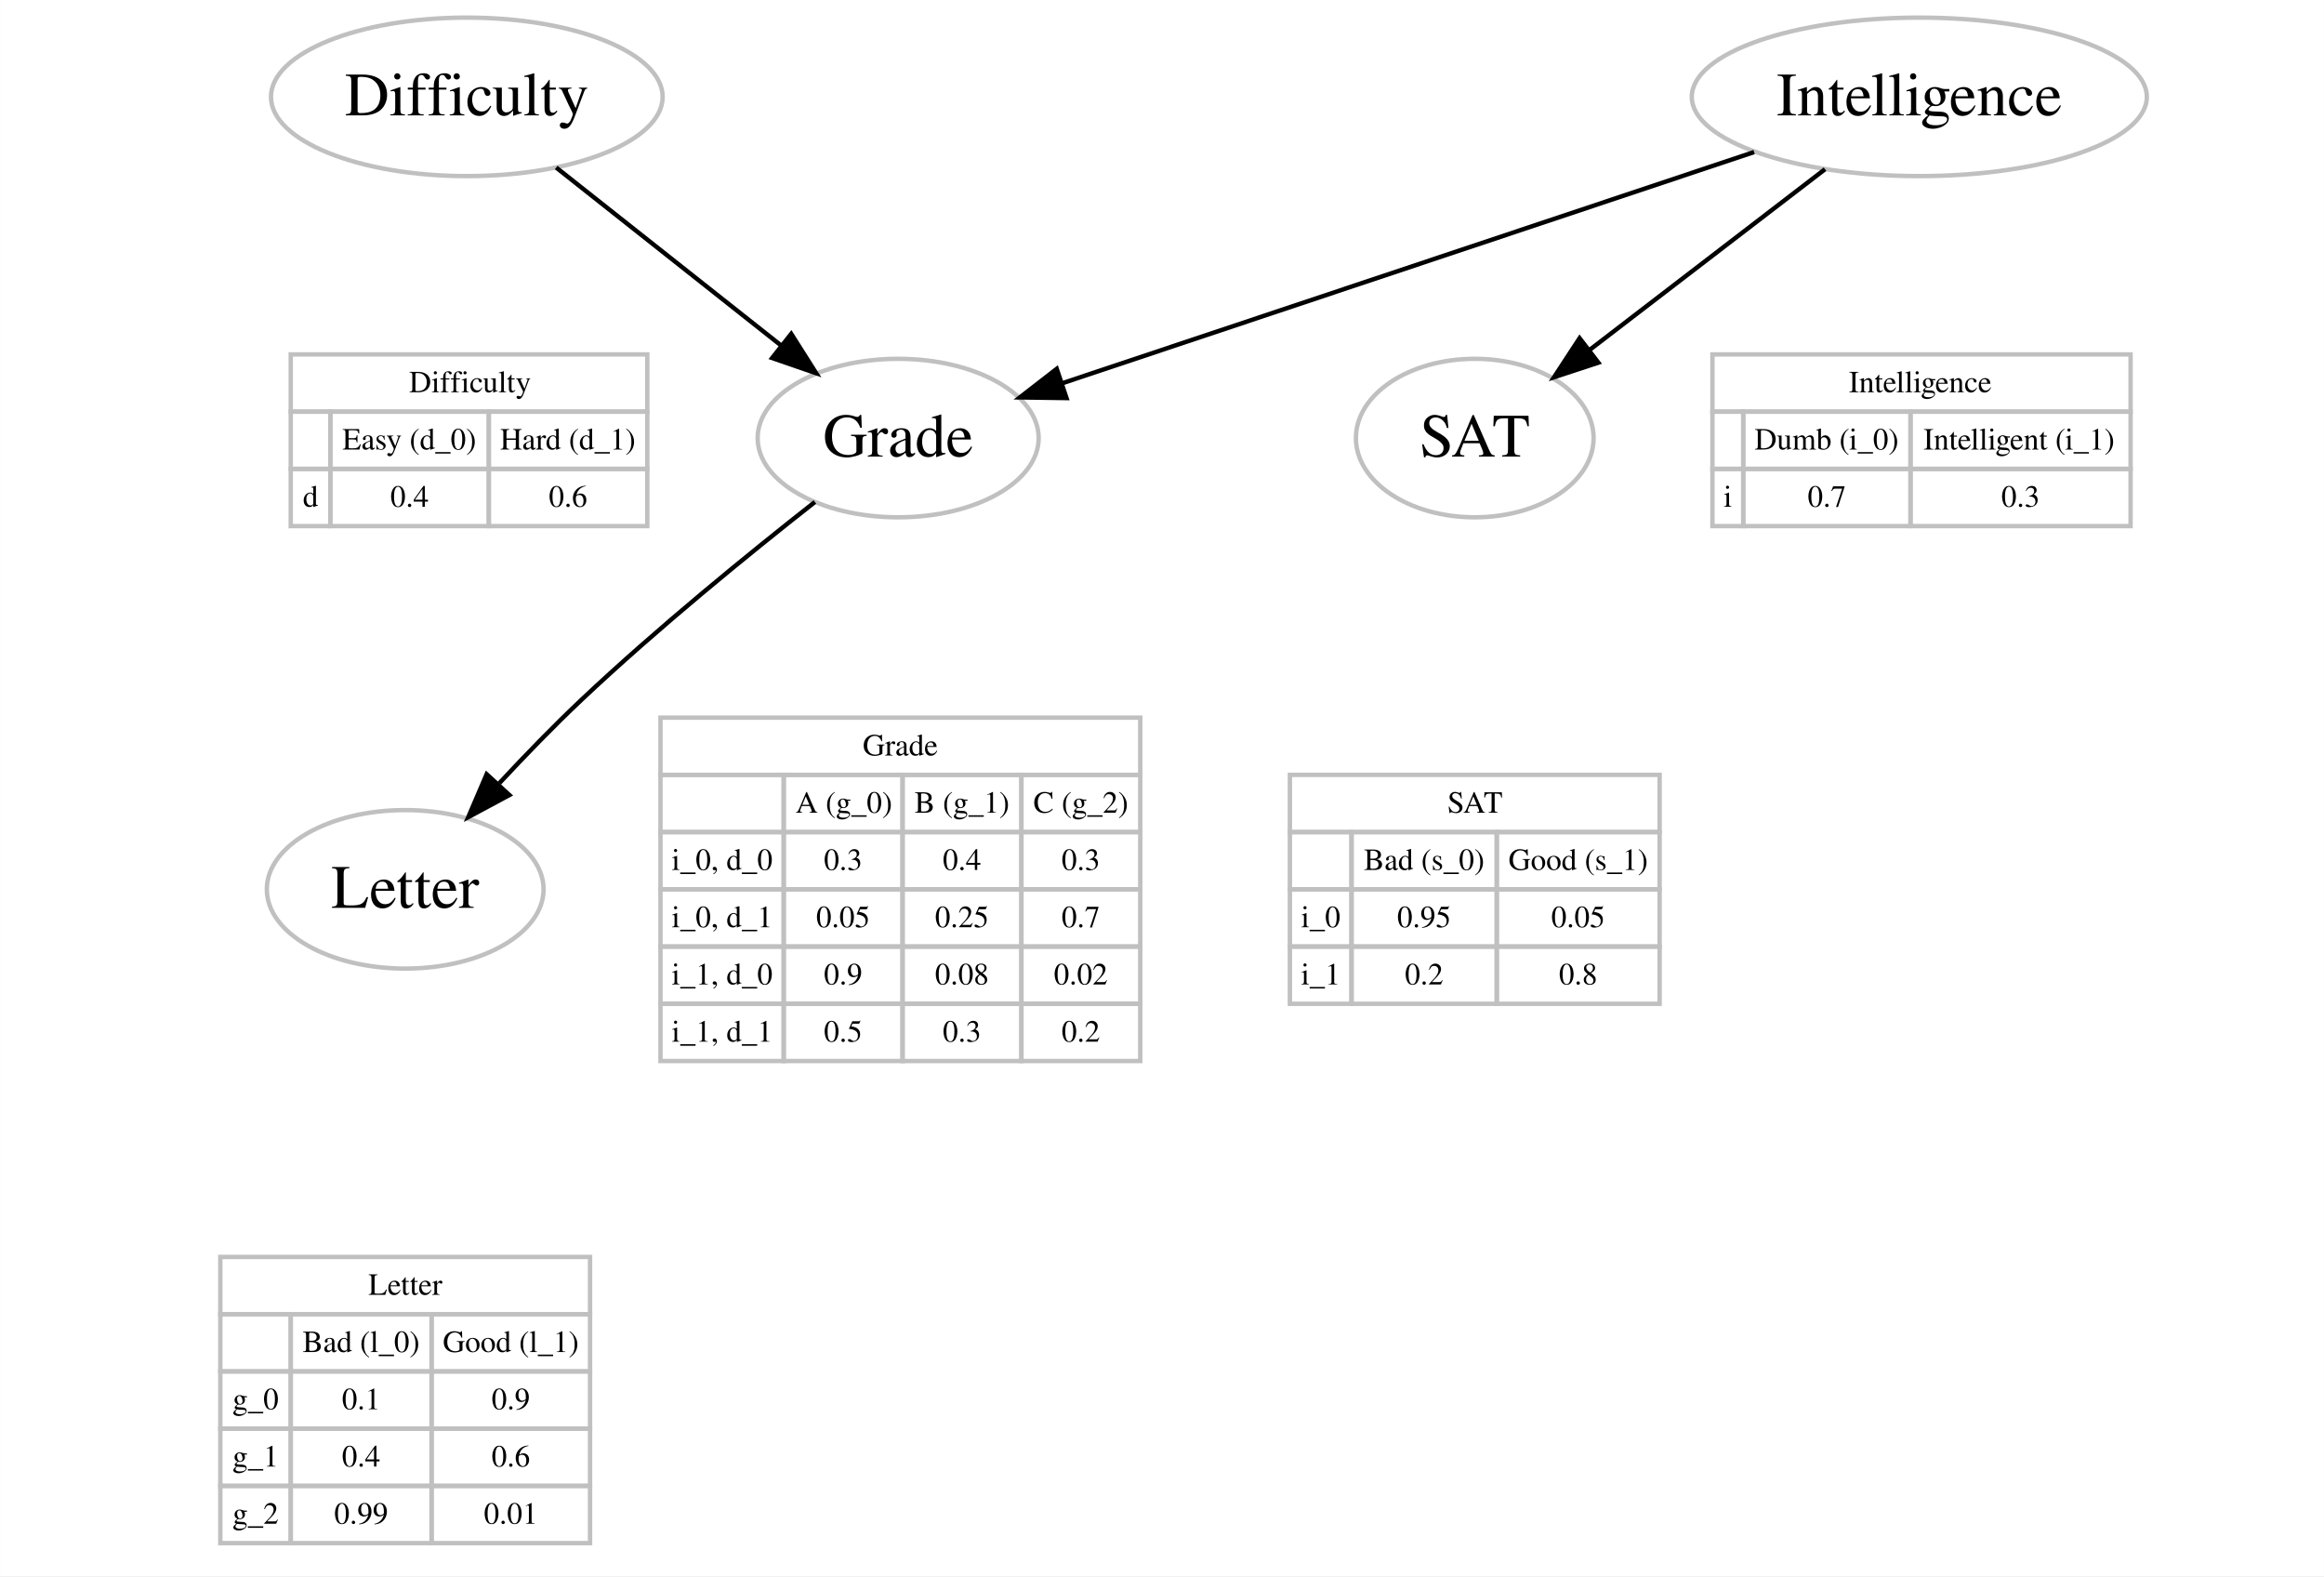
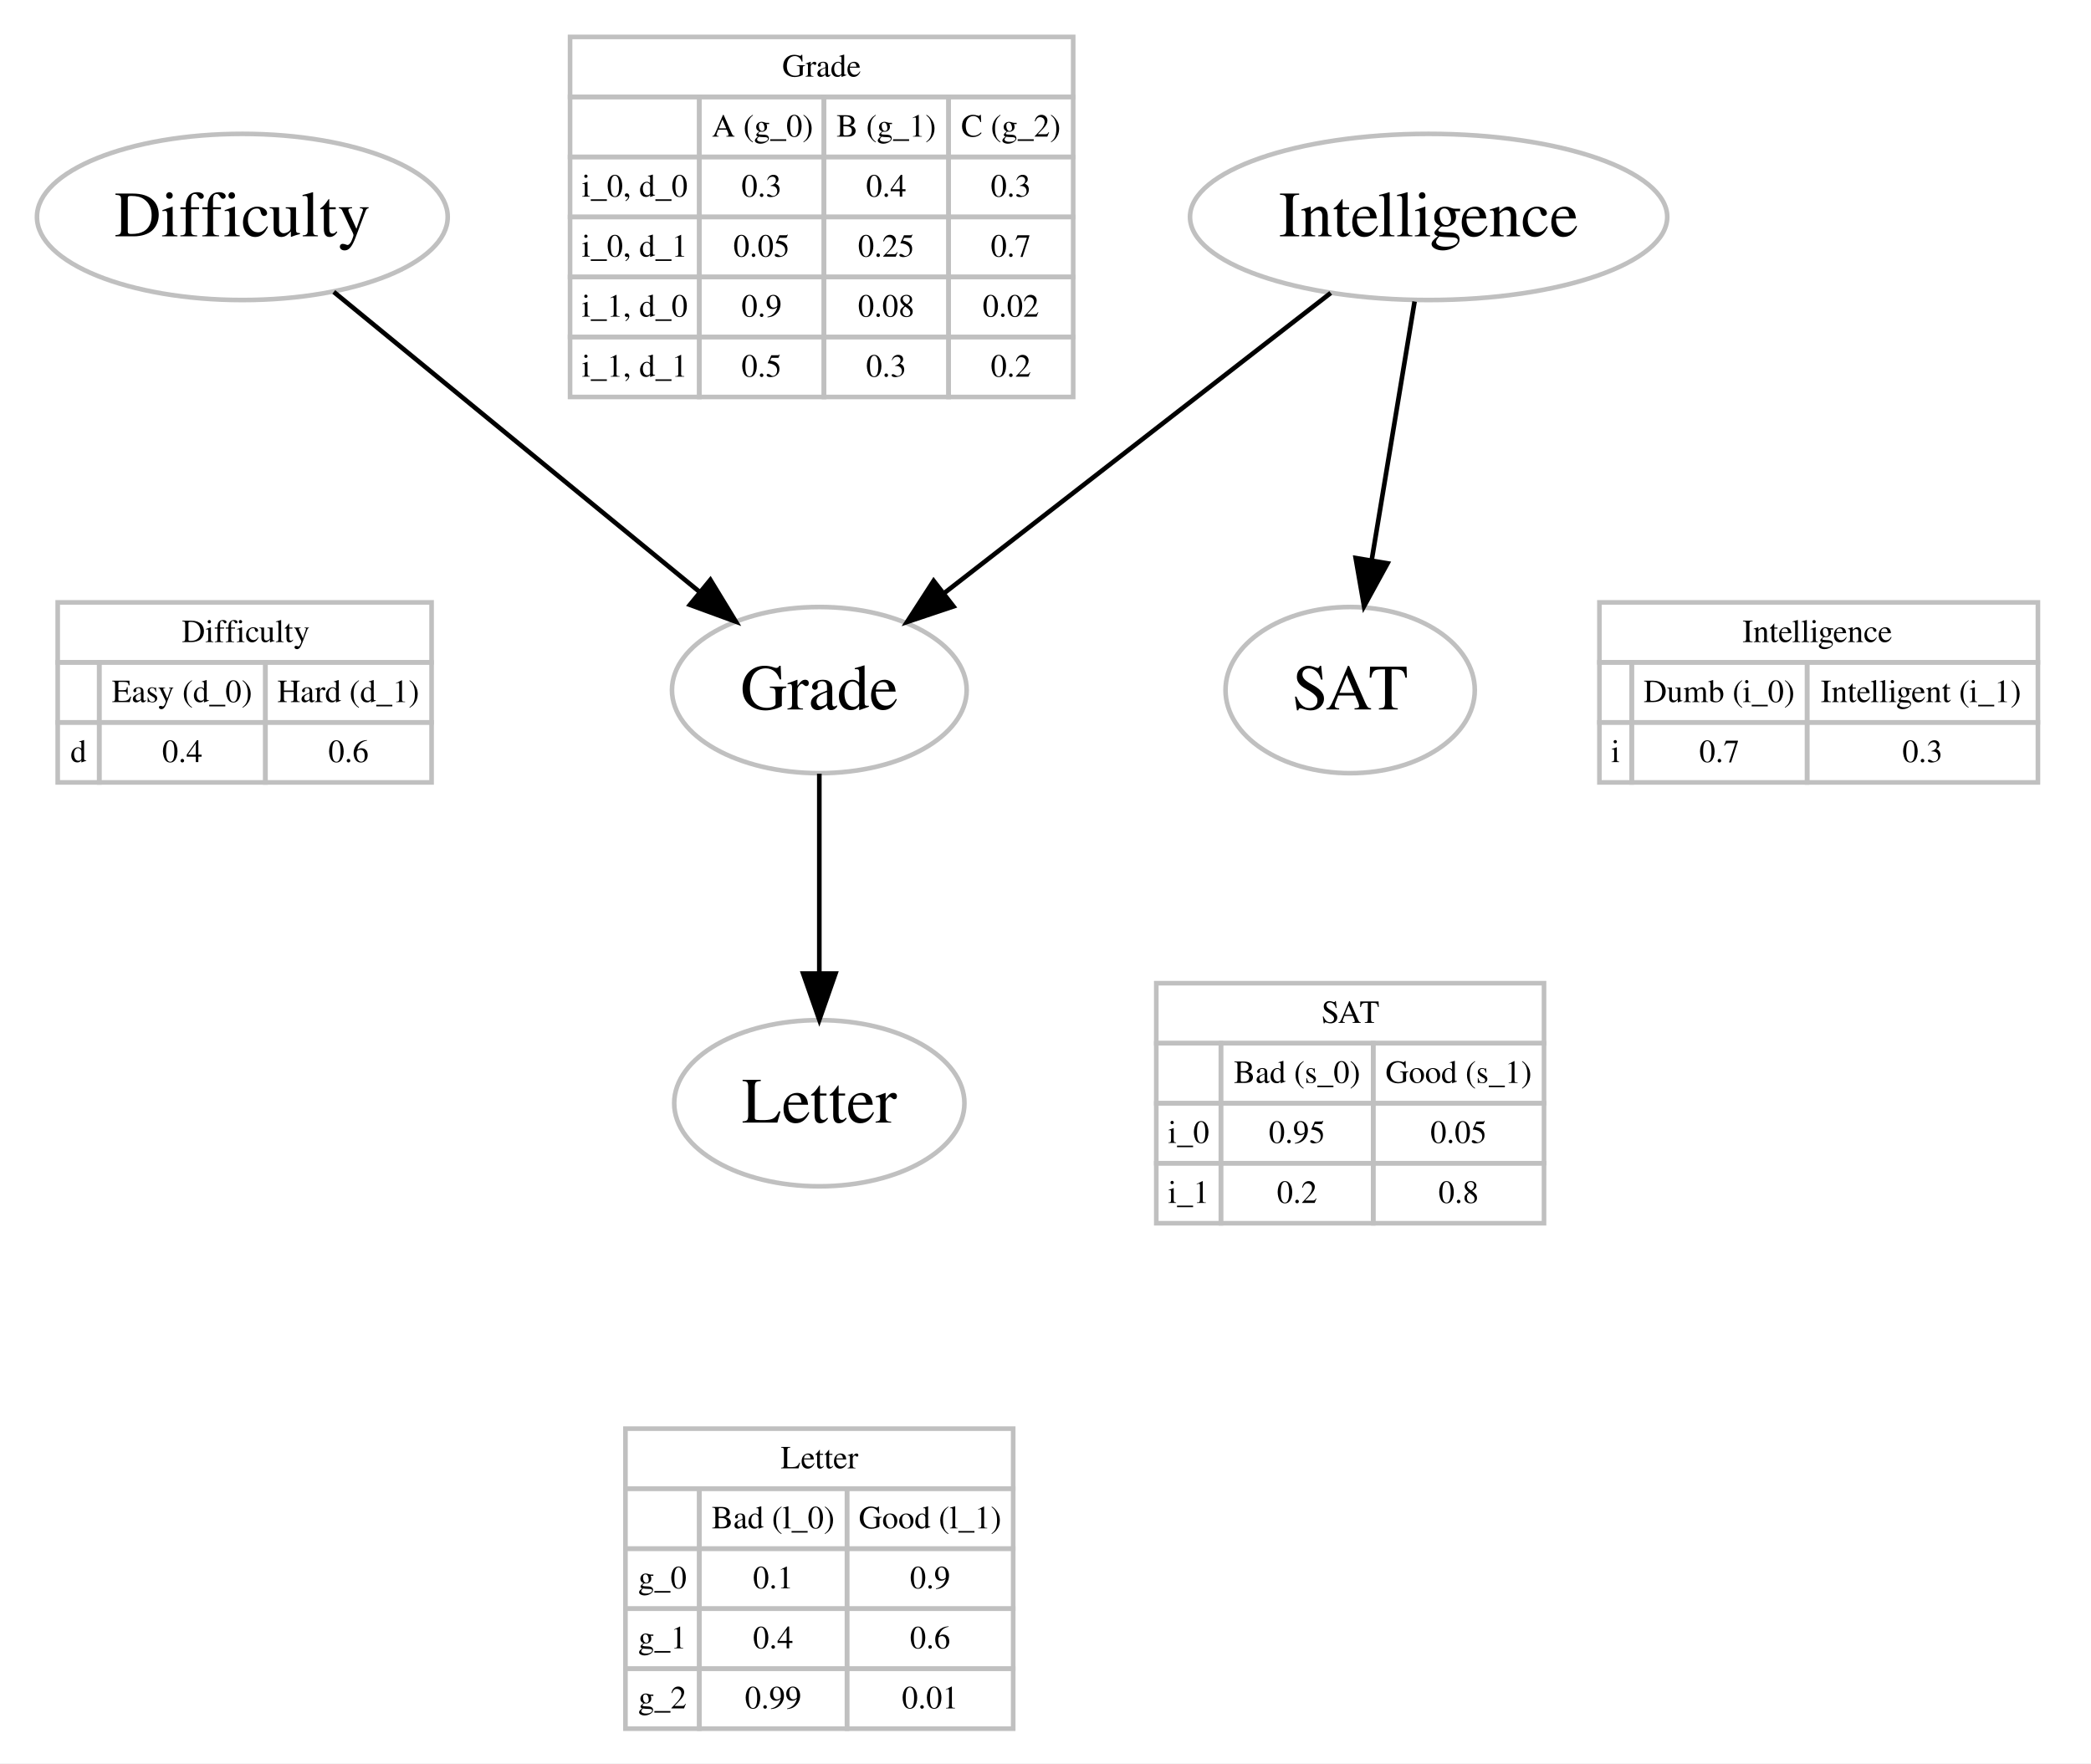
- <svg xmlns="http://www.w3.org/2000/svg" width="528pt" height="358pt" viewBox="0.00 0.00 527.96 358.00">
-   <g id="graph0" class="graph" transform="scale(1 1) rotate(0) translate(4 354)">
-     <polygon fill="#ffffff" stroke="transparent" points="-4,4 -4,-354 523.959,-354 523.959,4 -4,4" />
+ <svg xmlns="http://www.w3.org/2000/svg" width="453pt" height="382pt" viewBox="0.00 0.00 453.00 382.00">
+   <g id="graph0" class="graph" transform="scale(1 1) rotate(0) translate(4 378)">
+     <polygon fill="#ffffff" stroke="transparent" points="-4,4 -4,-378 449,-378 449,4 -4,4" />
    <g id="node1" class="node">
-       <ellipse fill="none" stroke="#c0c0c0" cx="102.037" cy="-332" rx="44.492" ry="18" />
-       <text text-anchor="middle" x="102.037" y="-327.8" font-family="Times,serif" font-size="14.00" fill="#000000">Difficulty</text>
+       <ellipse fill="none" stroke="#c0c0c0" cx="48.5" cy="-331" rx="44.492" ry="18" />
+       <text text-anchor="middle" x="48.5" y="-326.8" font-family="Times,serif" font-size="14.00" fill="#000000">Difficulty</text>
    </g>
    <g id="node2" class="node">
-       <ellipse fill="none" stroke="#c0c0c0" cx="200.036" cy="-254.5" rx="31.922" ry="18" />
-       <text text-anchor="middle" x="200.036" y="-250.3" font-family="Times,serif" font-size="14.00" fill="#000000">Grade</text>
+       <ellipse fill="none" stroke="#c0c0c0" cx="173.5" cy="-228.5" rx="31.922" ry="18" />
+       <text text-anchor="middle" x="173.5" y="-224.3" font-family="Times,serif" font-size="14.00" fill="#000000">Grade</text>
    </g>
    <g id="edge1" class="edge">
-       <path fill="none" stroke="#000000" d="M122.342,-315.942C137.142,-304.238 157.335,-288.269 173.425,-275.545" />
-       <polygon fill="#000000" stroke="#000000" points="175.742,-278.175 181.414,-269.227 171.4,-272.684 175.742,-278.175" />
+       <path fill="none" stroke="#000000" d="M68.307,-314.759C89.737,-297.186 123.994,-269.095 147.559,-249.772" />
+       <polygon fill="#000000" stroke="#000000" points="149.896,-252.381 155.41,-243.334 145.458,-246.969 149.896,-252.381" />
    </g>
    <g id="node6" class="node">
-       <polygon fill="none" stroke="#c0c0c0" points="62.036,-260.5 62.036,-273.5 143.036,-273.5 143.036,-260.5 62.036,-260.5" />
-       <text text-anchor="start" x="88.926" y="-264.9" font-family="Times,serif" font-size="7.00" fill="#000000">Difficulty</text>
-       <polygon fill="none" stroke="#c0c0c0" points="62.036,-247.5 62.036,-260.5 71.037,-260.5 71.037,-247.5 62.036,-247.5" />
-       <polygon fill="none" stroke="#c0c0c0" points="71.037,-247.5 71.037,-260.5 107.037,-260.5 107.037,-247.5 71.037,-247.5" />
-       <text text-anchor="start" x="73.777" y="-251.9" font-family="Times,serif" font-size="7.00" fill="#000000">Easy (d_0)</text>
-       <polygon fill="none" stroke="#c0c0c0" points="107.037,-247.5 107.037,-260.5 143.036,-260.5 143.036,-247.5 107.037,-247.5" />
-       <text text-anchor="start" x="109.584" y="-251.9" font-family="Times,serif" font-size="7.00" fill="#000000">Hard (d_1)</text>
-       <polygon fill="none" stroke="#c0c0c0" points="62.036,-234.5 62.036,-247.5 71.037,-247.5 71.037,-234.5 62.036,-234.5" />
-       <text text-anchor="start" x="64.787" y="-238.9" font-family="Times,serif" font-size="7.00" fill="#000000">d</text>
-       <polygon fill="none" stroke="#c0c0c0" points="71.037,-234.5 71.037,-247.5 107.037,-247.5 107.037,-234.5 71.037,-234.5" />
-       <text text-anchor="start" x="84.662" y="-238.9" font-family="Times,serif" font-size="7.00" fill="#000000">0.4</text>
-       <polygon fill="none" stroke="#c0c0c0" points="107.037,-234.5 107.037,-247.5 143.036,-247.5 143.036,-234.5 107.037,-234.5" />
-       <text text-anchor="start" x="120.662" y="-238.9" font-family="Times,serif" font-size="7.00" fill="#000000">0.6</text>
+       <polygon fill="none" stroke="#c0c0c0" points="8.5,-234.5 8.5,-247.5 89.5,-247.5 89.5,-234.5 8.5,-234.5" />
+       <text text-anchor="start" x="35.39" y="-238.9" font-family="Times,serif" font-size="7.00" fill="#000000">Difficulty</text>
+       <polygon fill="none" stroke="#c0c0c0" points="8.5,-221.5 8.5,-234.5 17.5,-234.5 17.5,-221.5 8.5,-221.5" />
+       <polygon fill="none" stroke="#c0c0c0" points="17.5,-221.5 17.5,-234.5 53.5,-234.5 53.5,-221.5 17.5,-221.5" />
+       <text text-anchor="start" x="20.241" y="-225.9" font-family="Times,serif" font-size="7.00" fill="#000000">Easy (d_0)</text>
+       <polygon fill="none" stroke="#c0c0c0" points="53.5,-221.5 53.5,-234.5 89.5,-234.5 89.5,-221.5 53.5,-221.5" />
+       <text text-anchor="start" x="56.047" y="-225.9" font-family="Times,serif" font-size="7.00" fill="#000000">Hard (d_1)</text>
+       <polygon fill="none" stroke="#c0c0c0" points="8.5,-208.5 8.5,-221.5 17.5,-221.5 17.5,-208.5 8.5,-208.5" />
+       <text text-anchor="start" x="11.25" y="-212.9" font-family="Times,serif" font-size="7.00" fill="#000000">d</text>
+       <polygon fill="none" stroke="#c0c0c0" points="17.5,-208.5 17.5,-221.5 53.5,-221.5 53.5,-208.5 17.5,-208.5" />
+       <text text-anchor="start" x="31.125" y="-212.9" font-family="Times,serif" font-size="7.00" fill="#000000">0.4</text>
+       <polygon fill="none" stroke="#c0c0c0" points="53.5,-208.5 53.5,-221.5 89.5,-221.5 89.5,-208.5 53.5,-208.5" />
+       <text text-anchor="start" x="67.125" y="-212.9" font-family="Times,serif" font-size="7.00" fill="#000000">0.6</text>
    </g>
    <g id="node4" class="node">
-       <ellipse fill="none" stroke="#c0c0c0" cx="88.037" cy="-152" rx="31.438" ry="18" />
-       <text text-anchor="middle" x="88.037" y="-147.8" font-family="Times,serif" font-size="14.00" fill="#000000">Letter</text>
+       <ellipse fill="none" stroke="#c0c0c0" cx="173.5" cy="-139" rx="31.438" ry="18" />
+       <text text-anchor="middle" x="173.5" y="-134.8" font-family="Times,serif" font-size="14.00" fill="#000000">Letter</text>
    </g>
    <g id="edge3" class="edge">
-       <path fill="none" stroke="#000000" d="M181.121,-239.981C166.257,-228.311 145.261,-211.243 128.036,-195 121.778,-189.098 115.299,-182.415 109.426,-176.108" />
-       <polygon fill="#000000" stroke="#000000" points="111.707,-173.417 102.373,-168.406 106.545,-178.144 111.707,-173.417" />
+       <path fill="none" stroke="#000000" d="M173.5,-210.388C173.5,-198.015 173.5,-181.369 173.5,-167.263" />
+       <polygon fill="#000000" stroke="#000000" points="177,-167.085 173.5,-157.085 170,-167.085 177,-167.085" />
+     </g>
+     <g id="node3" class="node">
+       <ellipse fill="none" stroke="#c0c0c0" cx="305.5" cy="-331" rx="51.692" ry="18" />
+       <text text-anchor="middle" x="305.5" y="-326.8" font-family="Times,serif" font-size="14.00" fill="#000000">Intelligence</text>
+     </g>
+     <g id="edge2" class="edge">
+       <path fill="none" stroke="#000000" d="M284.292,-314.532C261.506,-296.838 225.235,-268.673 200.444,-249.423" />
+       <polygon fill="#000000" stroke="#000000" points="202.558,-246.633 192.513,-243.264 198.265,-252.162 202.558,-246.633" />
+     </g>
+     <g id="node5" class="node">
+       <ellipse fill="none" stroke="#c0c0c0" cx="288.5" cy="-228.5" rx="27" ry="18" />
+       <text text-anchor="middle" x="288.5" y="-224.3" font-family="Times,serif" font-size="14.00" fill="#000000">SAT</text>
+     </g>
+     <g id="edge4" class="edge">
+       <path fill="none" stroke="#000000" d="M302.461,-312.675C299.874,-297.079 296.117,-274.428 293.152,-256.551" />
+       <polygon fill="#000000" stroke="#000000" points="296.602,-255.959 291.513,-246.666 289.696,-257.104 296.602,-255.959" />
+     </g>
+     <g id="node7" class="node">
+       <polygon fill="none" stroke="#c0c0c0" points="342.5,-234.5 342.5,-247.5 437.5,-247.5 437.5,-234.5 342.5,-234.5" />
+       <text text-anchor="start" x="373.481" y="-238.9" font-family="Times,serif" font-size="7.00" fill="#000000">Intelligence</text>
+       <polygon fill="none" stroke="#c0c0c0" points="342.5,-221.5 342.5,-234.5 349.5,-234.5 349.5,-221.5 342.5,-221.5" />
+       <polygon fill="none" stroke="#c0c0c0" points="349.5,-221.5 349.5,-234.5 387.5,-234.5 387.5,-221.5 349.5,-221.5" />
+       <text text-anchor="start" x="352.072" y="-225.9" font-family="Times,serif" font-size="7.00" fill="#000000">Dumb (i_0)</text>
+       <polygon fill="none" stroke="#c0c0c0" points="387.5,-221.5 387.5,-234.5 437.5,-234.5 437.5,-221.5 387.5,-221.5" />
+       <text text-anchor="start" x="390.437" y="-225.9" font-family="Times,serif" font-size="7.00" fill="#000000">Intelligent (i_1)</text>
+       <polygon fill="none" stroke="#c0c0c0" points="342.5,-208.5 342.5,-221.5 349.5,-221.5 349.5,-208.5 342.5,-208.5" />
+       <text text-anchor="start" x="345.028" y="-212.9" font-family="Times,serif" font-size="7.00" fill="#000000">i</text>
+       <polygon fill="none" stroke="#c0c0c0" points="349.5,-208.5 349.5,-221.5 387.5,-221.5 387.5,-208.5 349.5,-208.5" />
+       <text text-anchor="start" x="364.125" y="-212.9" font-family="Times,serif" font-size="7.00" fill="#000000">0.7</text>
+       <polygon fill="none" stroke="#c0c0c0" points="387.5,-208.5 387.5,-221.5 437.5,-221.5 437.5,-208.5 387.5,-208.5" />
+       <text text-anchor="start" x="408.125" y="-212.9" font-family="Times,serif" font-size="7.00" fill="#000000">0.3</text>
+     </g>
+     <g id="node9" class="node">
+       <polygon fill="none" stroke="#c0c0c0" points="131.5,-55.5 131.5,-68.5 215.5,-68.5 215.5,-55.5 131.5,-55.5" />
+       <text text-anchor="start" x="165.145" y="-59.9" font-family="Times,serif" font-size="7.00" fill="#000000">Letter</text>
+       <polygon fill="none" stroke="#c0c0c0" points="131.5,-42.5 131.5,-55.5 147.5,-55.5 147.5,-42.5 131.5,-42.5" />
+       <polygon fill="none" stroke="#c0c0c0" points="147.5,-42.5 147.5,-55.5 179.5,-55.5 179.5,-42.5 147.5,-42.5" />
+       <text text-anchor="start" x="150.184" y="-46.9" font-family="Times,serif" font-size="7.00" fill="#000000">Bad (l_0)</text>
+       <polygon fill="none" stroke="#c0c0c0" points="179.5,-42.5 179.5,-55.5 215.5,-55.5 215.5,-42.5 179.5,-42.5" />
+       <text text-anchor="start" x="182.044" y="-46.9" font-family="Times,serif" font-size="7.00" fill="#000000">Good (l_1)</text>
+       <polygon fill="none" stroke="#c0c0c0" points="131.5,-29.5 131.5,-42.5 147.5,-42.5 147.5,-29.5 131.5,-29.5" />
+       <text text-anchor="start" x="134.25" y="-33.9" font-family="Times,serif" font-size="7.00" fill="#000000">g_0</text>
+       <polygon fill="none" stroke="#c0c0c0" points="147.5,-29.5 147.5,-42.5 179.5,-42.5 179.5,-29.5 147.5,-29.5" />
+       <text text-anchor="start" x="159.125" y="-33.9" font-family="Times,serif" font-size="7.00" fill="#000000">0.1</text>
+       <polygon fill="none" stroke="#c0c0c0" points="179.5,-29.5 179.5,-42.5 215.5,-42.5 215.5,-29.5 179.5,-29.5" />
+       <text text-anchor="start" x="193.125" y="-33.9" font-family="Times,serif" font-size="7.00" fill="#000000">0.9</text>
+       <polygon fill="none" stroke="#c0c0c0" points="131.5,-16.5 131.5,-29.5 147.5,-29.5 147.5,-16.5 131.5,-16.5" />
+       <text text-anchor="start" x="134.25" y="-20.9" font-family="Times,serif" font-size="7.00" fill="#000000">g_1</text>
+       <polygon fill="none" stroke="#c0c0c0" points="147.5,-16.5 147.5,-29.5 179.5,-29.5 179.5,-16.5 147.5,-16.5" />
+       <text text-anchor="start" x="159.125" y="-20.9" font-family="Times,serif" font-size="7.00" fill="#000000">0.4</text>
+       <polygon fill="none" stroke="#c0c0c0" points="179.5,-16.5 179.5,-29.5 215.5,-29.5 215.5,-16.5 179.5,-16.5" />
+       <text text-anchor="start" x="193.125" y="-20.9" font-family="Times,serif" font-size="7.00" fill="#000000">0.6</text>
+       <polygon fill="none" stroke="#c0c0c0" points="131.5,-3.5 131.5,-16.5 147.5,-16.5 147.5,-3.5 131.5,-3.5" />
+       <text text-anchor="start" x="134.25" y="-7.9" font-family="Times,serif" font-size="7.00" fill="#000000">g_2</text>
+       <polygon fill="none" stroke="#c0c0c0" points="147.5,-3.5 147.5,-16.5 179.5,-16.5 179.5,-3.5 147.5,-3.5" />
+       <text text-anchor="start" x="157.375" y="-7.9" font-family="Times,serif" font-size="7.00" fill="#000000">0.99</text>
+       <polygon fill="none" stroke="#c0c0c0" points="179.5,-3.5 179.5,-16.5 215.5,-16.5 215.5,-3.5 179.5,-3.5" />
+       <text text-anchor="start" x="191.375" y="-7.9" font-family="Times,serif" font-size="7.00" fill="#000000">0.01</text>
+     </g>
+     <g id="node10" class="node">
+       <polygon fill="none" stroke="#c0c0c0" points="246.5,-152 246.5,-165 330.5,-165 330.5,-152 246.5,-152" />
+       <text text-anchor="start" x="282.276" y="-156.4" font-family="Times,serif" font-size="7.00" fill="#000000">SAT</text>
+       <polygon fill="none" stroke="#c0c0c0" points="246.5,-139 246.5,-152 260.5,-152 260.5,-139 246.5,-139" />
+       <polygon fill="none" stroke="#c0c0c0" points="260.5,-139 260.5,-152 293.5,-152 293.5,-139 260.5,-139" />
+       <text text-anchor="start" x="263.294" y="-143.4" font-family="Times,serif" font-size="7.00" fill="#000000">Bad (s_0)</text>
+       <polygon fill="none" stroke="#c0c0c0" points="293.5,-139 293.5,-152 330.5,-152 330.5,-139 293.5,-139" />
+       <text text-anchor="start" x="296.154" y="-143.4" font-family="Times,serif" font-size="7.00" fill="#000000">Good (s_1)</text>
+       <polygon fill="none" stroke="#c0c0c0" points="246.5,-126 246.5,-139 260.5,-139 260.5,-126 246.5,-126" />
+       <text text-anchor="start" x="249.028" y="-130.4" font-family="Times,serif" font-size="7.00" fill="#000000">i_0</text>
+       <polygon fill="none" stroke="#c0c0c0" points="260.5,-126 260.5,-139 293.5,-139 293.5,-126 260.5,-126" />
+       <text text-anchor="start" x="270.875" y="-130.4" font-family="Times,serif" font-size="7.00" fill="#000000">0.95</text>
+       <polygon fill="none" stroke="#c0c0c0" points="293.5,-126 293.5,-139 330.5,-139 330.5,-126 293.5,-126" />
+       <text text-anchor="start" x="305.875" y="-130.4" font-family="Times,serif" font-size="7.00" fill="#000000">0.05</text>
+       <polygon fill="none" stroke="#c0c0c0" points="246.5,-113 246.5,-126 260.5,-126 260.5,-113 246.5,-113" />
+       <text text-anchor="start" x="249.028" y="-117.4" font-family="Times,serif" font-size="7.00" fill="#000000">i_1</text>
+       <polygon fill="none" stroke="#c0c0c0" points="260.5,-113 260.5,-126 293.5,-126 293.5,-113 260.5,-113" />
+       <text text-anchor="start" x="272.625" y="-117.4" font-family="Times,serif" font-size="7.00" fill="#000000">0.2</text>
+       <polygon fill="none" stroke="#c0c0c0" points="293.5,-113 293.5,-126 330.5,-126 330.5,-113 293.5,-113" />
+       <text text-anchor="start" x="307.625" y="-117.4" font-family="Times,serif" font-size="7.00" fill="#000000">0.8</text>
    </g>
    <g id="node8" class="node">
-       <polygon fill="none" stroke="#c0c0c0" points="146.036,-178 146.036,-191 255.036,-191 255.036,-178 146.036,-178" />
-       <text text-anchor="start" x="191.987" y="-182.4" font-family="Times,serif" font-size="7.00" fill="#000000">Grade</text>
-       <polygon fill="none" stroke="#c0c0c0" points="146.036,-165 146.036,-178 174.036,-178 174.036,-165 146.036,-165" />
-       <polygon fill="none" stroke="#c0c0c0" points="174.036,-165 174.036,-178 201.036,-178 201.036,-165 174.036,-165" />
-       <text text-anchor="start" x="176.744" y="-169.4" font-family="Times,serif" font-size="7.00" fill="#000000">A (g_0)</text>
-       <polygon fill="none" stroke="#c0c0c0" points="201.036,-165 201.036,-178 228.036,-178 228.036,-165 201.036,-165" />
-       <text text-anchor="start" x="203.746" y="-169.4" font-family="Times,serif" font-size="7.00" fill="#000000">B (g_1)</text>
-       <polygon fill="none" stroke="#c0c0c0" points="228.036,-165 228.036,-178 255.036,-178 255.036,-165 228.036,-165" />
-       <text text-anchor="start" x="230.746" y="-169.4" font-family="Times,serif" font-size="7.00" fill="#000000">C (g_2)</text>
-       <polygon fill="none" stroke="#c0c0c0" points="146.036,-152 146.036,-165 174.036,-165 174.036,-152 146.036,-152" />
-       <text text-anchor="start" x="148.564" y="-156.4" font-family="Times,serif" font-size="7.00" fill="#000000">i_0, d_0</text>
-       <polygon fill="none" stroke="#c0c0c0" points="174.036,-152 174.036,-165 201.036,-165 201.036,-152 174.036,-152" />
-       <text text-anchor="start" x="183.161" y="-156.4" font-family="Times,serif" font-size="7.00" fill="#000000">0.3</text>
-       <polygon fill="none" stroke="#c0c0c0" points="201.036,-152 201.036,-165 228.036,-165 228.036,-152 201.036,-152" />
-       <text text-anchor="start" x="210.161" y="-156.4" font-family="Times,serif" font-size="7.00" fill="#000000">0.4</text>
-       <polygon fill="none" stroke="#c0c0c0" points="228.036,-152 228.036,-165 255.036,-165 255.036,-152 228.036,-152" />
-       <text text-anchor="start" x="237.161" y="-156.4" font-family="Times,serif" font-size="7.00" fill="#000000">0.3</text>
-       <polygon fill="none" stroke="#c0c0c0" points="146.036,-139 146.036,-152 174.036,-152 174.036,-139 146.036,-139" />
-       <text text-anchor="start" x="148.564" y="-143.4" font-family="Times,serif" font-size="7.00" fill="#000000">i_0, d_1</text>
-       <polygon fill="none" stroke="#c0c0c0" points="174.036,-139 174.036,-152 201.036,-152 201.036,-139 174.036,-139" />
-       <text text-anchor="start" x="181.411" y="-143.4" font-family="Times,serif" font-size="7.00" fill="#000000">0.05</text>
-       <polygon fill="none" stroke="#c0c0c0" points="201.036,-139 201.036,-152 228.036,-152 228.036,-139 201.036,-139" />
-       <text text-anchor="start" x="208.411" y="-143.4" font-family="Times,serif" font-size="7.00" fill="#000000">0.25</text>
-       <polygon fill="none" stroke="#c0c0c0" points="228.036,-139 228.036,-152 255.036,-152 255.036,-139 228.036,-139" />
-       <text text-anchor="start" x="237.161" y="-143.4" font-family="Times,serif" font-size="7.00" fill="#000000">0.7</text>
-       <polygon fill="none" stroke="#c0c0c0" points="146.036,-126 146.036,-139 174.036,-139 174.036,-126 146.036,-126" />
-       <text text-anchor="start" x="148.564" y="-130.4" font-family="Times,serif" font-size="7.00" fill="#000000">i_1, d_0</text>
-       <polygon fill="none" stroke="#c0c0c0" points="174.036,-126 174.036,-139 201.036,-139 201.036,-126 174.036,-126" />
-       <text text-anchor="start" x="183.161" y="-130.4" font-family="Times,serif" font-size="7.00" fill="#000000">0.9</text>
-       <polygon fill="none" stroke="#c0c0c0" points="201.036,-126 201.036,-139 228.036,-139 228.036,-126 201.036,-126" />
-       <text text-anchor="start" x="208.411" y="-130.4" font-family="Times,serif" font-size="7.00" fill="#000000">0.08</text>
-       <polygon fill="none" stroke="#c0c0c0" points="228.036,-126 228.036,-139 255.036,-139 255.036,-126 228.036,-126" />
-       <text text-anchor="start" x="235.411" y="-130.4" font-family="Times,serif" font-size="7.00" fill="#000000">0.02</text>
-       <polygon fill="none" stroke="#c0c0c0" points="146.036,-113 146.036,-126 174.036,-126 174.036,-113 146.036,-113" />
-       <text text-anchor="start" x="148.564" y="-117.4" font-family="Times,serif" font-size="7.00" fill="#000000">i_1, d_1</text>
-       <polygon fill="none" stroke="#c0c0c0" points="174.036,-113 174.036,-126 201.036,-126 201.036,-113 174.036,-113" />
-       <text text-anchor="start" x="183.161" y="-117.4" font-family="Times,serif" font-size="7.00" fill="#000000">0.5</text>
-       <polygon fill="none" stroke="#c0c0c0" points="201.036,-113 201.036,-126 228.036,-126 228.036,-113 201.036,-113" />
-       <text text-anchor="start" x="210.161" y="-117.4" font-family="Times,serif" font-size="7.00" fill="#000000">0.3</text>
-       <polygon fill="none" stroke="#c0c0c0" points="228.036,-113 228.036,-126 255.036,-126 255.036,-113 228.036,-113" />
-       <text text-anchor="start" x="237.161" y="-117.4" font-family="Times,serif" font-size="7.00" fill="#000000">0.2</text>
-     </g>
-     <g id="node3" class="node">
-       <ellipse fill="none" stroke="#c0c0c0" cx="432.036" cy="-332" rx="51.692" ry="18" />
-       <text text-anchor="middle" x="432.036" y="-327.8" font-family="Times,serif" font-size="14.00" fill="#000000">Intelligence</text>
-     </g>
-     <g id="edge2" class="edge">
-       <path fill="none" stroke="#000000" d="M394.504,-319.462C351.196,-304.995 280.419,-281.352 237.248,-266.931" />
-       <polygon fill="#000000" stroke="#000000" points="238.282,-263.586 227.688,-263.737 236.064,-270.225 238.282,-263.586" />
-     </g>
-     <g id="node5" class="node">
-       <ellipse fill="none" stroke="#c0c0c0" cx="331.036" cy="-254.5" rx="27" ry="18" />
-       <text text-anchor="middle" x="331.036" y="-250.3" font-family="Times,serif" font-size="14.00" fill="#000000">SAT</text>
-     </g>
-     <g id="edge4" class="edge">
-       <path fill="none" stroke="#000000" d="M410.617,-315.564C395.035,-303.608 373.85,-287.352 357.255,-274.618" />
-       <polygon fill="#000000" stroke="#000000" points="359.114,-271.633 349.05,-268.322 354.853,-277.186 359.114,-271.633" />
-     </g>
-     <g id="node7" class="node">
-       <polygon fill="none" stroke="#c0c0c0" points="385.036,-260.5 385.036,-273.5 480.036,-273.5 480.036,-260.5 385.036,-260.5" />
-       <text text-anchor="start" x="416.017" y="-264.9" font-family="Times,serif" font-size="7.00" fill="#000000">Intelligence</text>
-       <polygon fill="none" stroke="#c0c0c0" points="385.036,-247.5 385.036,-260.5 392.036,-260.5 392.036,-247.5 385.036,-247.5" />
-       <polygon fill="none" stroke="#c0c0c0" points="392.036,-247.5 392.036,-260.5 430.036,-260.5 430.036,-247.5 392.036,-247.5" />
-       <text text-anchor="start" x="394.608" y="-251.9" font-family="Times,serif" font-size="7.00" fill="#000000">Dumb (i_0)</text>
-       <polygon fill="none" stroke="#c0c0c0" points="430.036,-247.5 430.036,-260.5 480.036,-260.5 480.036,-247.5 430.036,-247.5" />
-       <text text-anchor="start" x="432.974" y="-251.9" font-family="Times,serif" font-size="7.00" fill="#000000">Intelligent (i_1)</text>
-       <polygon fill="none" stroke="#c0c0c0" points="385.036,-234.5 385.036,-247.5 392.036,-247.5 392.036,-234.5 385.036,-234.5" />
-       <text text-anchor="start" x="387.564" y="-238.9" font-family="Times,serif" font-size="7.00" fill="#000000">i</text>
-       <polygon fill="none" stroke="#c0c0c0" points="392.036,-234.5 392.036,-247.5 430.036,-247.5 430.036,-234.5 392.036,-234.5" />
-       <text text-anchor="start" x="406.661" y="-238.9" font-family="Times,serif" font-size="7.00" fill="#000000">0.7</text>
-       <polygon fill="none" stroke="#c0c0c0" points="430.036,-234.5 430.036,-247.5 480.036,-247.5 480.036,-234.5 430.036,-234.5" />
-       <text text-anchor="start" x="450.661" y="-238.9" font-family="Times,serif" font-size="7.00" fill="#000000">0.3</text>
-     </g>
-     <g id="node9" class="node">
-       <polygon fill="none" stroke="#c0c0c0" points="46.036,-55.5 46.036,-68.5 130.036,-68.5 130.036,-55.5 46.036,-55.5" />
-       <text text-anchor="start" x="79.681" y="-59.9" font-family="Times,serif" font-size="7.00" fill="#000000">Letter</text>
-       <polygon fill="none" stroke="#c0c0c0" points="46.036,-42.5 46.036,-55.5 62.036,-55.5 62.036,-42.5 46.036,-42.5" />
-       <polygon fill="none" stroke="#c0c0c0" points="62.036,-42.5 62.036,-55.5 94.037,-55.5 94.037,-42.5 62.036,-42.5" />
-       <text text-anchor="start" x="64.72" y="-46.9" font-family="Times,serif" font-size="7.00" fill="#000000">Bad (l_0)</text>
-       <polygon fill="none" stroke="#c0c0c0" points="94.037,-42.5 94.037,-55.5 130.036,-55.5 130.036,-42.5 94.037,-42.5" />
-       <text text-anchor="start" x="96.581" y="-46.9" font-family="Times,serif" font-size="7.00" fill="#000000">Good (l_1)</text>
-       <polygon fill="none" stroke="#c0c0c0" points="46.036,-29.5 46.036,-42.5 62.036,-42.5 62.036,-29.5 46.036,-29.5" />
-       <text text-anchor="start" x="48.786" y="-33.9" font-family="Times,serif" font-size="7.00" fill="#000000">g_0</text>
-       <polygon fill="none" stroke="#c0c0c0" points="62.036,-29.5 62.036,-42.5 94.037,-42.5 94.037,-29.5 62.036,-29.5" />
-       <text text-anchor="start" x="73.662" y="-33.9" font-family="Times,serif" font-size="7.00" fill="#000000">0.1</text>
-       <polygon fill="none" stroke="#c0c0c0" points="94.037,-29.5 94.037,-42.5 130.036,-42.5 130.036,-29.5 94.037,-29.5" />
-       <text text-anchor="start" x="107.662" y="-33.9" font-family="Times,serif" font-size="7.00" fill="#000000">0.9</text>
-       <polygon fill="none" stroke="#c0c0c0" points="46.036,-16.5 46.036,-29.5 62.036,-29.5 62.036,-16.5 46.036,-16.5" />
-       <text text-anchor="start" x="48.786" y="-20.9" font-family="Times,serif" font-size="7.00" fill="#000000">g_1</text>
-       <polygon fill="none" stroke="#c0c0c0" points="62.036,-16.5 62.036,-29.5 94.037,-29.5 94.037,-16.5 62.036,-16.5" />
-       <text text-anchor="start" x="73.662" y="-20.9" font-family="Times,serif" font-size="7.00" fill="#000000">0.4</text>
-       <polygon fill="none" stroke="#c0c0c0" points="94.037,-16.5 94.037,-29.5 130.036,-29.5 130.036,-16.5 94.037,-16.5" />
-       <text text-anchor="start" x="107.662" y="-20.9" font-family="Times,serif" font-size="7.00" fill="#000000">0.6</text>
-       <polygon fill="none" stroke="#c0c0c0" points="46.036,-3.5 46.036,-16.5 62.036,-16.5 62.036,-3.5 46.036,-3.5" />
-       <text text-anchor="start" x="48.786" y="-7.9" font-family="Times,serif" font-size="7.00" fill="#000000">g_2</text>
-       <polygon fill="none" stroke="#c0c0c0" points="62.036,-3.5 62.036,-16.5 94.037,-16.5 94.037,-3.5 62.036,-3.5" />
-       <text text-anchor="start" x="71.912" y="-7.9" font-family="Times,serif" font-size="7.00" fill="#000000">0.99</text>
-       <polygon fill="none" stroke="#c0c0c0" points="94.037,-3.5 94.037,-16.5 130.036,-16.5 130.036,-3.5 94.037,-3.5" />
-       <text text-anchor="start" x="105.912" y="-7.9" font-family="Times,serif" font-size="7.00" fill="#000000">0.01</text>
-     </g>
-     <g id="node10" class="node">
-       <polygon fill="none" stroke="#c0c0c0" points="289.036,-165 289.036,-178 373.036,-178 373.036,-165 289.036,-165" />
-       <text text-anchor="start" x="324.812" y="-169.4" font-family="Times,serif" font-size="7.00" fill="#000000">SAT</text>
-       <polygon fill="none" stroke="#c0c0c0" points="289.036,-152 289.036,-165 303.036,-165 303.036,-152 289.036,-152" />
-       <polygon fill="none" stroke="#c0c0c0" points="303.036,-152 303.036,-165 336.036,-165 336.036,-152 303.036,-152" />
-       <text text-anchor="start" x="305.83" y="-156.4" font-family="Times,serif" font-size="7.00" fill="#000000">Bad (s_0)</text>
-       <polygon fill="none" stroke="#c0c0c0" points="336.036,-152 336.036,-165 373.036,-165 373.036,-152 336.036,-152" />
-       <text text-anchor="start" x="338.691" y="-156.4" font-family="Times,serif" font-size="7.00" fill="#000000">Good (s_1)</text>
-       <polygon fill="none" stroke="#c0c0c0" points="289.036,-139 289.036,-152 303.036,-152 303.036,-139 289.036,-139" />
-       <text text-anchor="start" x="291.564" y="-143.4" font-family="Times,serif" font-size="7.00" fill="#000000">i_0</text>
-       <polygon fill="none" stroke="#c0c0c0" points="303.036,-139 303.036,-152 336.036,-152 336.036,-139 303.036,-139" />
-       <text text-anchor="start" x="313.411" y="-143.4" font-family="Times,serif" font-size="7.00" fill="#000000">0.95</text>
-       <polygon fill="none" stroke="#c0c0c0" points="336.036,-139 336.036,-152 373.036,-152 373.036,-139 336.036,-139" />
-       <text text-anchor="start" x="348.411" y="-143.4" font-family="Times,serif" font-size="7.00" fill="#000000">0.05</text>
-       <polygon fill="none" stroke="#c0c0c0" points="289.036,-126 289.036,-139 303.036,-139 303.036,-126 289.036,-126" />
-       <text text-anchor="start" x="291.564" y="-130.4" font-family="Times,serif" font-size="7.00" fill="#000000">i_1</text>
-       <polygon fill="none" stroke="#c0c0c0" points="303.036,-126 303.036,-139 336.036,-139 336.036,-126 303.036,-126" />
-       <text text-anchor="start" x="315.161" y="-130.4" font-family="Times,serif" font-size="7.00" fill="#000000">0.2</text>
-       <polygon fill="none" stroke="#c0c0c0" points="336.036,-126 336.036,-139 373.036,-139 373.036,-126 336.036,-126" />
-       <text text-anchor="start" x="350.161" y="-130.4" font-family="Times,serif" font-size="7.00" fill="#000000">0.8</text>
+       <polygon fill="none" stroke="#c0c0c0" points="119.5,-357 119.5,-370 228.5,-370 228.5,-357 119.5,-357" />
+       <text text-anchor="start" x="165.45" y="-361.4" font-family="Times,serif" font-size="7.00" fill="#000000">Grade</text>
+       <polygon fill="none" stroke="#c0c0c0" points="119.5,-344 119.5,-357 147.5,-357 147.5,-344 119.5,-344" />
+       <polygon fill="none" stroke="#c0c0c0" points="147.5,-344 147.5,-357 174.5,-357 174.5,-344 147.5,-344" />
+       <text text-anchor="start" x="150.208" y="-348.4" font-family="Times,serif" font-size="7.00" fill="#000000">A (g_0)</text>
+       <polygon fill="none" stroke="#c0c0c0" points="174.5,-344 174.5,-357 201.5,-357 201.5,-344 174.5,-344" />
+       <text text-anchor="start" x="177.209" y="-348.4" font-family="Times,serif" font-size="7.00" fill="#000000">B (g_1)</text>
+       <polygon fill="none" stroke="#c0c0c0" points="201.5,-344 201.5,-357 228.5,-357 228.5,-344 201.5,-344" />
+       <text text-anchor="start" x="204.209" y="-348.4" font-family="Times,serif" font-size="7.00" fill="#000000">C (g_2)</text>
+       <polygon fill="none" stroke="#c0c0c0" points="119.5,-331 119.5,-344 147.5,-344 147.5,-331 119.5,-331" />
+       <text text-anchor="start" x="122.028" y="-335.4" font-family="Times,serif" font-size="7.00" fill="#000000">i_0, d_0</text>
+       <polygon fill="none" stroke="#c0c0c0" points="147.5,-331 147.5,-344 174.5,-344 174.5,-331 147.5,-331" />
+       <text text-anchor="start" x="156.625" y="-335.4" font-family="Times,serif" font-size="7.00" fill="#000000">0.3</text>
+       <polygon fill="none" stroke="#c0c0c0" points="174.5,-331 174.5,-344 201.5,-344 201.5,-331 174.5,-331" />
+       <text text-anchor="start" x="183.625" y="-335.4" font-family="Times,serif" font-size="7.00" fill="#000000">0.4</text>
+       <polygon fill="none" stroke="#c0c0c0" points="201.5,-331 201.5,-344 228.5,-344 228.5,-331 201.5,-331" />
+       <text text-anchor="start" x="210.625" y="-335.4" font-family="Times,serif" font-size="7.00" fill="#000000">0.3</text>
+       <polygon fill="none" stroke="#c0c0c0" points="119.5,-318 119.5,-331 147.5,-331 147.5,-318 119.5,-318" />
+       <text text-anchor="start" x="122.028" y="-322.4" font-family="Times,serif" font-size="7.00" fill="#000000">i_0, d_1</text>
+       <polygon fill="none" stroke="#c0c0c0" points="147.5,-318 147.5,-331 174.5,-331 174.5,-318 147.5,-318" />
+       <text text-anchor="start" x="154.875" y="-322.4" font-family="Times,serif" font-size="7.00" fill="#000000">0.05</text>
+       <polygon fill="none" stroke="#c0c0c0" points="174.5,-318 174.5,-331 201.5,-331 201.5,-318 174.5,-318" />
+       <text text-anchor="start" x="181.875" y="-322.4" font-family="Times,serif" font-size="7.00" fill="#000000">0.25</text>
+       <polygon fill="none" stroke="#c0c0c0" points="201.5,-318 201.5,-331 228.5,-331 228.5,-318 201.5,-318" />
+       <text text-anchor="start" x="210.625" y="-322.4" font-family="Times,serif" font-size="7.00" fill="#000000">0.7</text>
+       <polygon fill="none" stroke="#c0c0c0" points="119.5,-305 119.5,-318 147.5,-318 147.5,-305 119.5,-305" />
+       <text text-anchor="start" x="122.028" y="-309.4" font-family="Times,serif" font-size="7.00" fill="#000000">i_1, d_0</text>
+       <polygon fill="none" stroke="#c0c0c0" points="147.5,-305 147.5,-318 174.5,-318 174.5,-305 147.5,-305" />
+       <text text-anchor="start" x="156.625" y="-309.4" font-family="Times,serif" font-size="7.00" fill="#000000">0.9</text>
+       <polygon fill="none" stroke="#c0c0c0" points="174.5,-305 174.5,-318 201.5,-318 201.5,-305 174.5,-305" />
+       <text text-anchor="start" x="181.875" y="-309.4" font-family="Times,serif" font-size="7.00" fill="#000000">0.08</text>
+       <polygon fill="none" stroke="#c0c0c0" points="201.5,-305 201.5,-318 228.5,-318 228.5,-305 201.5,-305" />
+       <text text-anchor="start" x="208.875" y="-309.4" font-family="Times,serif" font-size="7.00" fill="#000000">0.02</text>
+       <polygon fill="none" stroke="#c0c0c0" points="119.5,-292 119.5,-305 147.5,-305 147.5,-292 119.5,-292" />
+       <text text-anchor="start" x="122.028" y="-296.4" font-family="Times,serif" font-size="7.00" fill="#000000">i_1, d_1</text>
+       <polygon fill="none" stroke="#c0c0c0" points="147.5,-292 147.5,-305 174.5,-305 174.5,-292 147.5,-292" />
+       <text text-anchor="start" x="156.625" y="-296.4" font-family="Times,serif" font-size="7.00" fill="#000000">0.5</text>
+       <polygon fill="none" stroke="#c0c0c0" points="174.5,-292 174.5,-305 201.5,-305 201.5,-292 174.5,-292" />
+       <text text-anchor="start" x="183.625" y="-296.4" font-family="Times,serif" font-size="7.00" fill="#000000">0.3</text>
+       <polygon fill="none" stroke="#c0c0c0" points="201.5,-292 201.5,-305 228.5,-305 228.5,-292 201.5,-292" />
+       <text text-anchor="start" x="210.625" y="-296.4" font-family="Times,serif" font-size="7.00" fill="#000000">0.2</text>
    </g>
  </g>
</svg>
